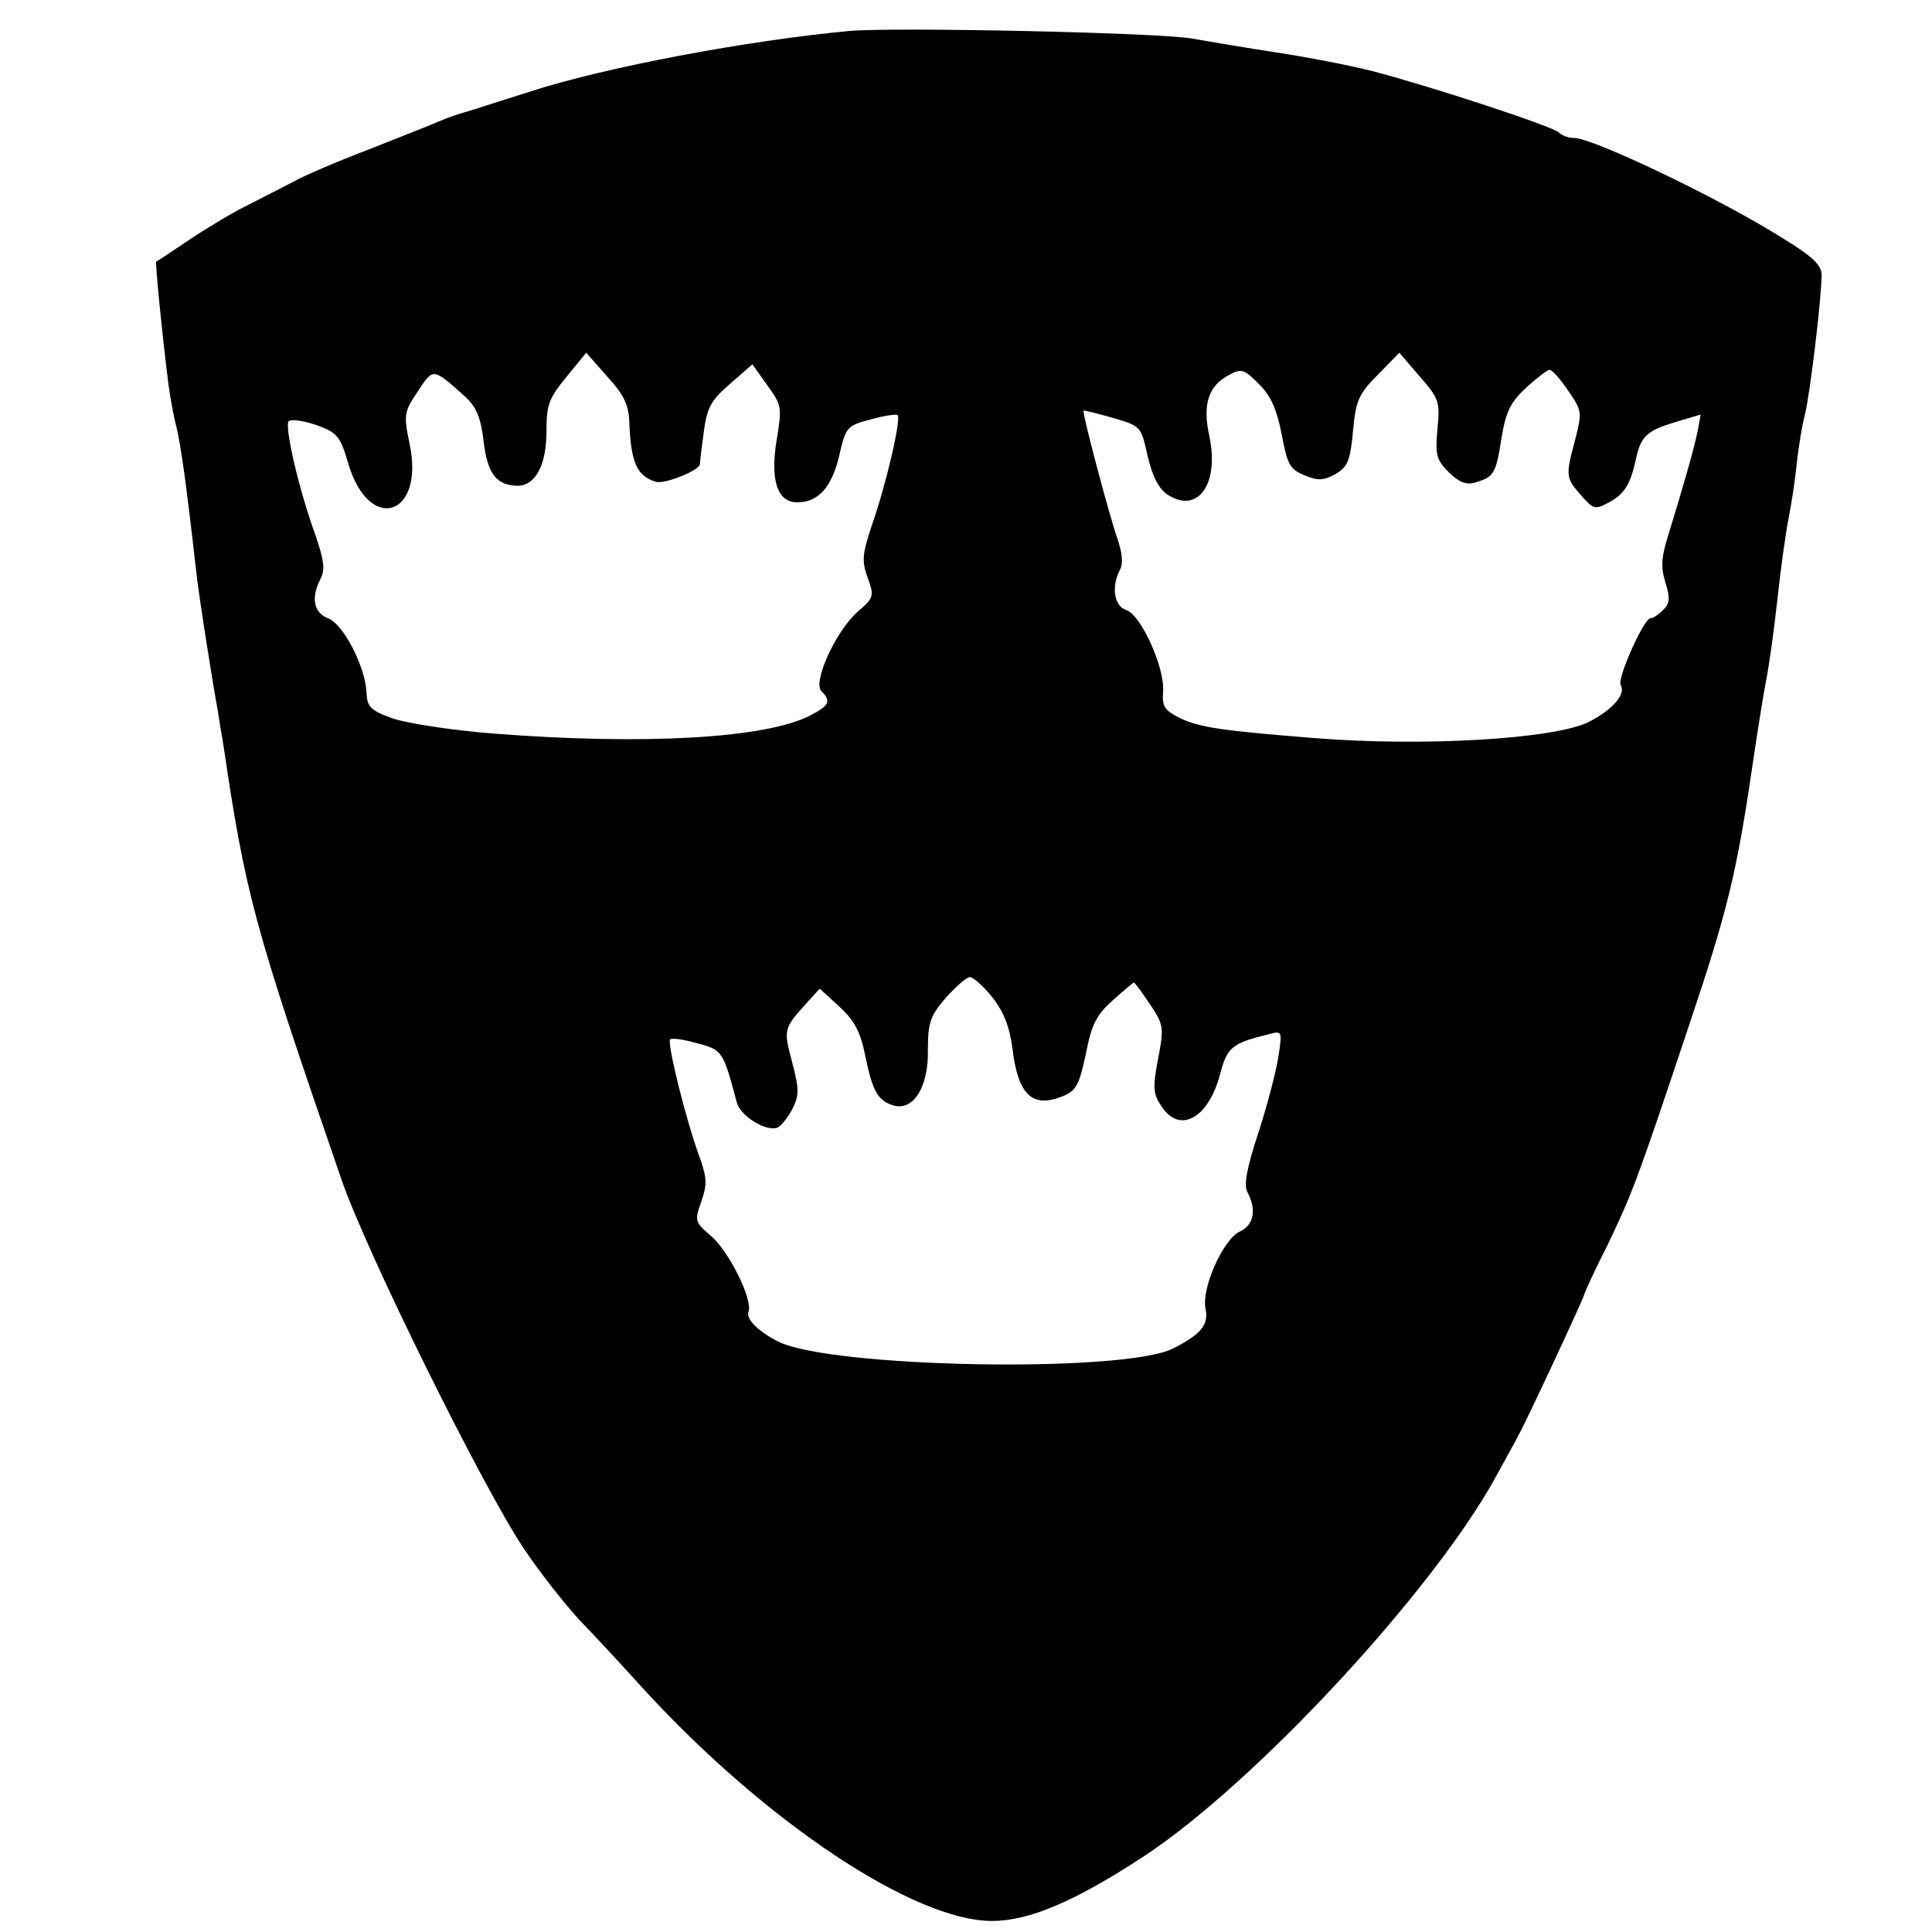
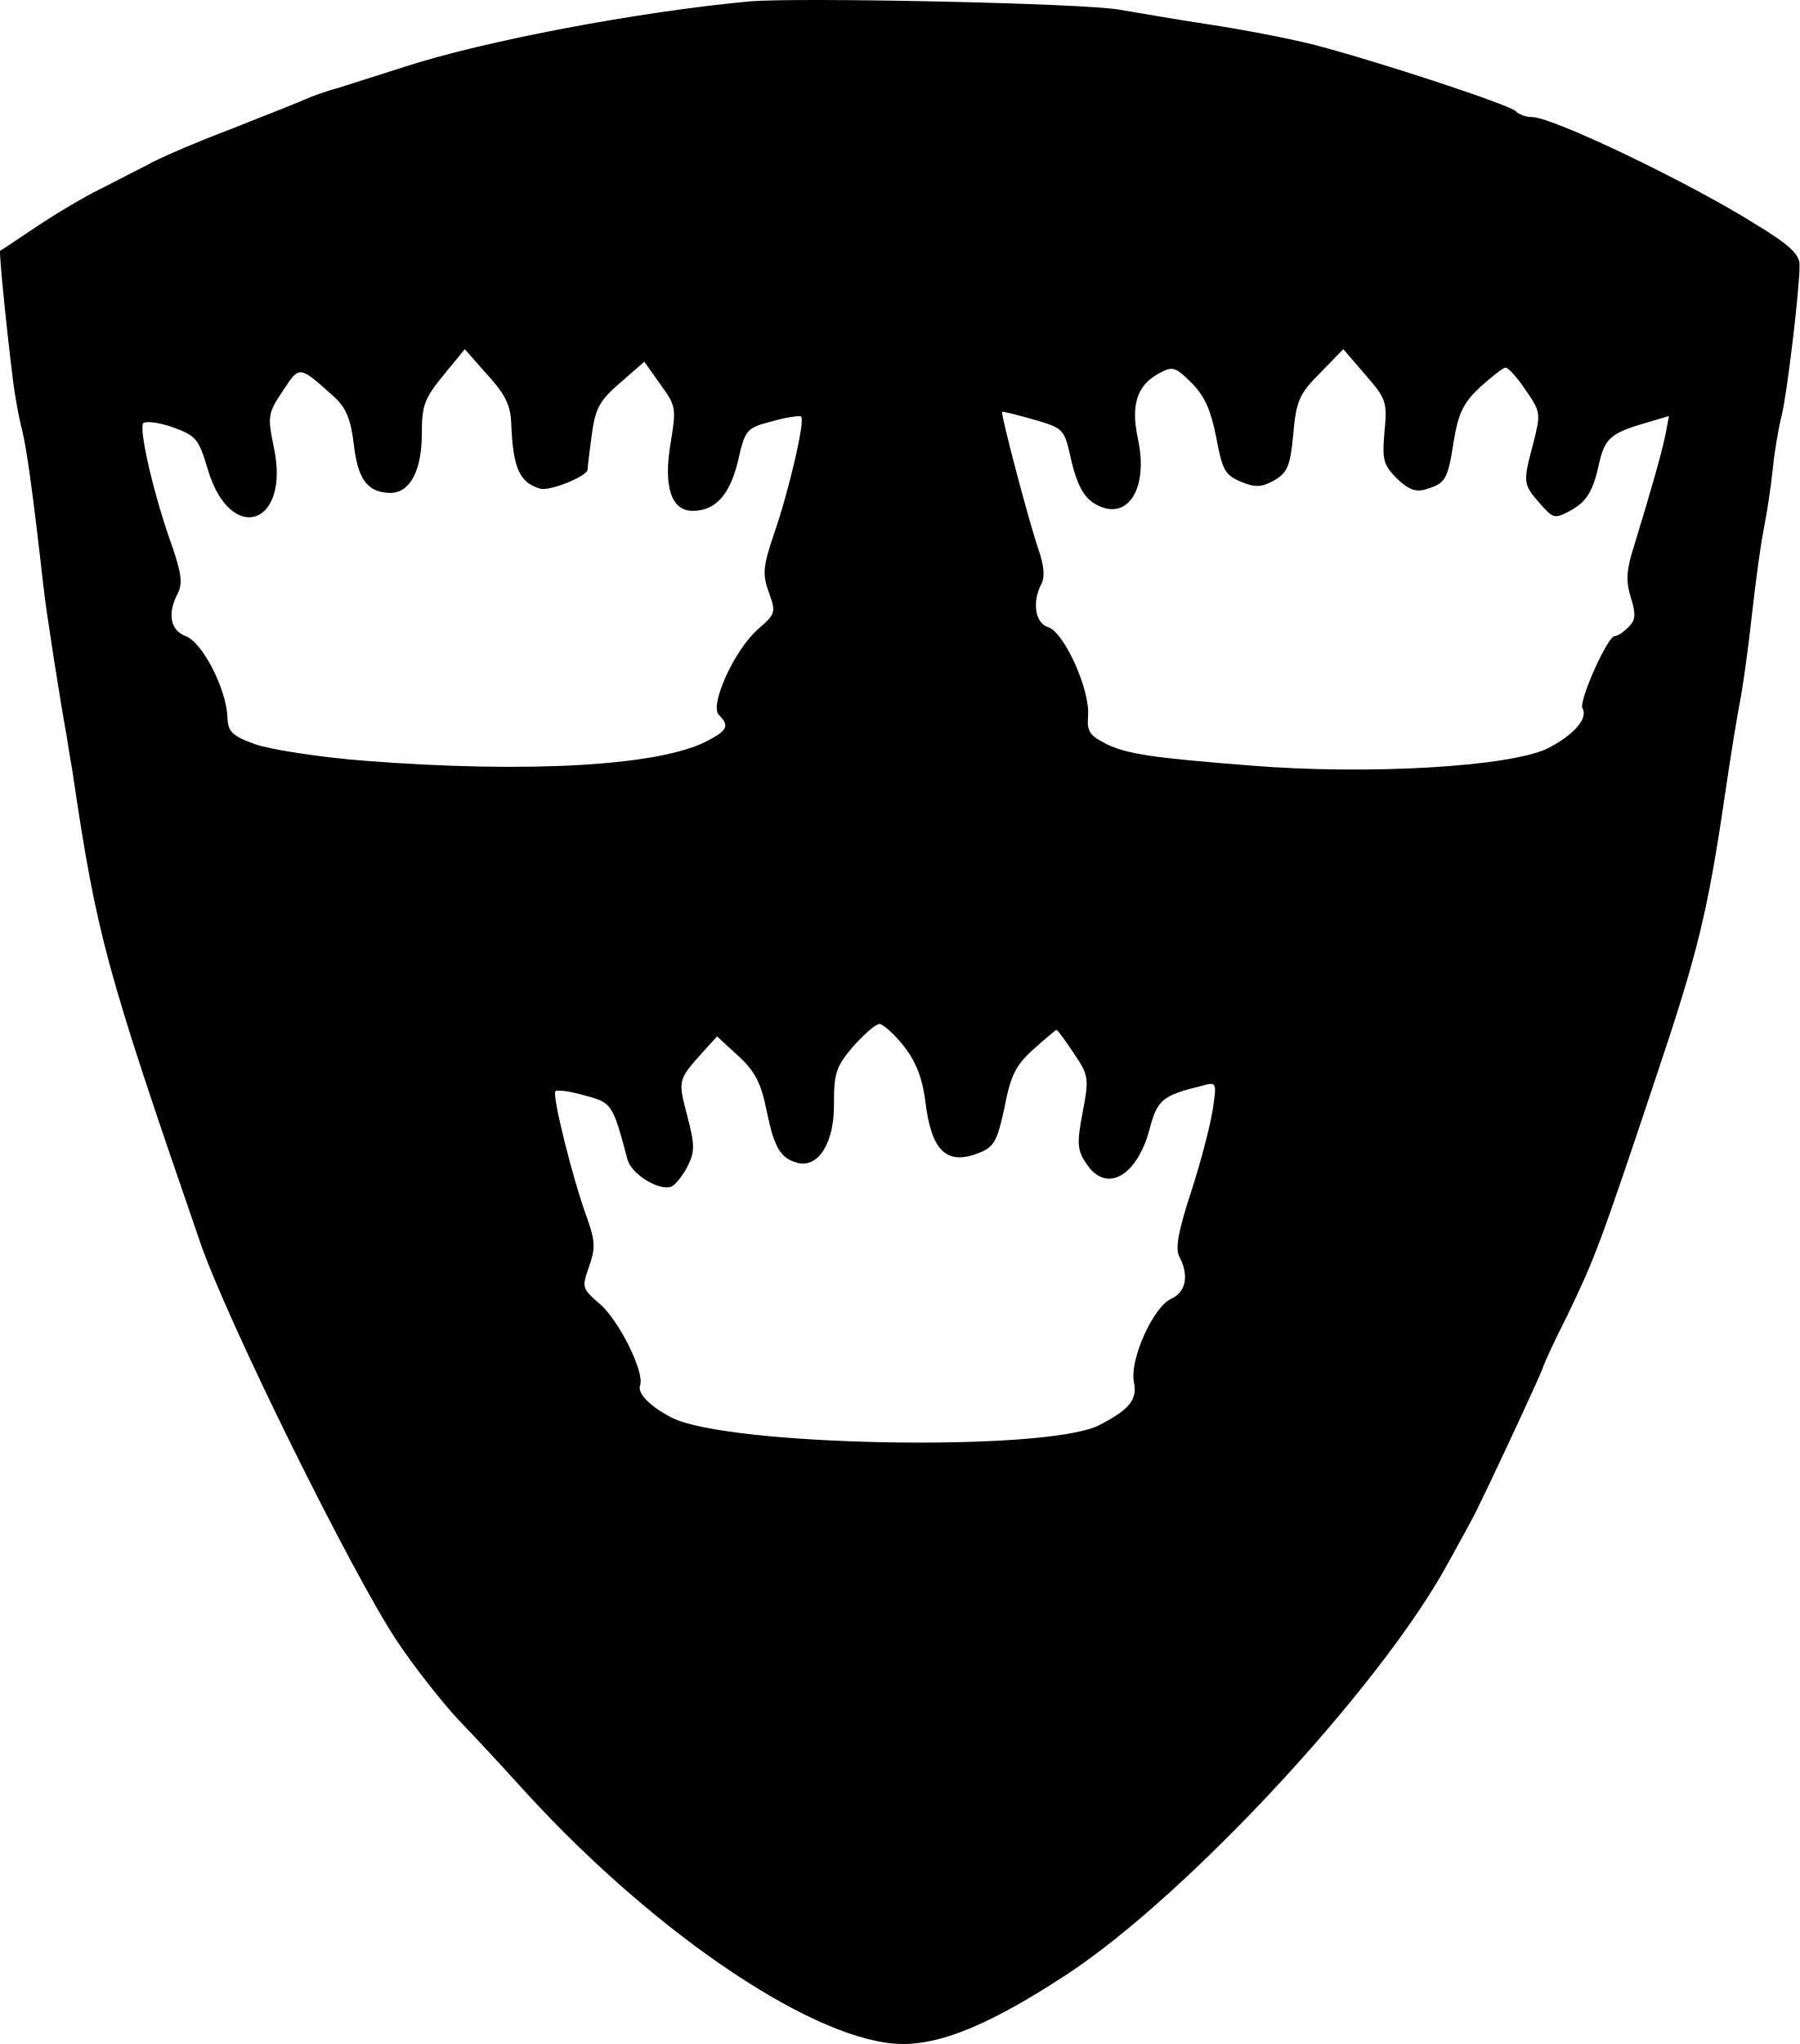
- <svg xmlns="http://www.w3.org/2000/svg" version="1.0" width="350pt" height="350pt" viewBox="0 0 350 350" preserveAspectRatio="xMidYMid meet">
-   <g transform="translate(0,350) scale(0.1,-0.1)" fill="#000000" stroke="none">
-     <path d="M1540 3444 c-185 -17 -445 -66 -580 -110 -41 -13 -91 -29 -110 -35 -19 -5 -44 -14 -55 -19 -11 -5 -67 -27 -125 -50 -58 -22 -121 -49 -140 -60 -19 -10 -55 -28 -80 -41 -25 -12 -72 -40 -105 -62 -33 -22 -61 -41 -62 -41 -2 -2 10 -125 22 -221 3 -22 9 -58 15 -80 8 -35 17 -97 36 -265 4 -37 28 -191 39 -250 1 -8 5 -33 9 -55 41 -277 55 -329 214 -790 45 -132 255 -556 330 -669 30 -45 76 -103 102 -131 26 -27 79 -84 116 -125 221 -241 490 -420 631 -420 67 0 150 35 275 117 201 132 525 481 638 688 18 33 37 67 41 75 15 27 119 250 119 255 0 2 18 42 41 87 45 94 53 113 148 398 70 208 87 277 116 475 9 61 20 130 25 155 5 25 14 90 20 145 6 55 15 120 20 145 5 25 12 70 15 100 3 30 10 71 15 90 9 36 30 211 30 252 0 18 -17 34 -73 68 -111 70 -341 180 -375 180 -10 0 -22 4 -28 10 -11 11 -230 83 -337 111 -43 11 -122 26 -175 34 -53 8 -122 20 -152 25 -57 11 -539 21 -620 14z m-400 -709 c3 -74 14 -98 49 -108 17 -4 81 22 79 33 0 3 3 29 7 58 6 44 13 57 48 87 l40 35 27 -38 c26 -36 27 -39 17 -99 -12 -72 1 -113 37 -113 38 0 62 26 76 83 12 53 14 56 57 67 24 7 46 10 49 8 7 -7 -21 -127 -47 -201 -17 -51 -18 -64 -7 -94 12 -33 11 -36 -18 -61 -40 -35 -82 -128 -66 -144 18 -18 15 -26 -20 -44 -81 -42 -302 -54 -573 -33 -77 6 -160 19 -185 28 -39 14 -45 21 -46 46 -2 47 -42 125 -70 135 -26 10 -31 38 -13 72 8 16 6 33 -9 77 -31 85 -57 199 -49 208 4 4 27 1 50 -7 38 -14 43 -19 58 -70 38 -128 139 -95 111 36 -11 53 -10 58 15 95 28 43 27 43 85 -9 21 -19 29 -38 34 -81 7 -59 23 -80 61 -81 33 0 53 37 53 99 0 47 4 59 36 98 l36 44 38 -43 c31 -34 39 -52 40 -83z m1464 -13 c-4 -46 -2 -55 21 -78 19 -18 31 -23 48 -18 33 10 37 15 47 80 8 48 16 65 45 92 19 17 38 32 42 32 5 0 20 -17 34 -38 25 -36 25 -39 13 -87 -18 -67 -18 -70 10 -102 23 -26 25 -27 51 -13 28 15 39 33 49 80 9 40 20 50 70 65 l47 14 -6 -32 c-7 -33 -25 -96 -52 -184 -13 -41 -15 -59 -6 -88 9 -29 8 -38 -4 -50 -8 -8 -18 -15 -23 -15 -12 0 -61 -110 -54 -121 10 -17 -15 -45 -58 -67 -63 -31 -301 -45 -498 -29 -164 13 -205 19 -240 35 -30 15 -35 21 -33 48 4 43 -40 141 -67 149 -22 7 -27 43 -11 73 6 11 4 31 -5 57 -15 43 -64 228 -61 231 1 1 25 -5 53 -13 51 -15 51 -15 63 -69 9 -38 20 -59 36 -70 55 -36 94 19 76 105 -13 59 -2 92 36 112 22 12 27 10 54 -17 22 -22 32 -46 41 -91 10 -55 15 -63 41 -74 24 -10 34 -10 56 2 22 13 27 23 32 77 5 56 10 68 45 103 l39 40 37 -43 c35 -40 37 -46 32 -96z m-806 -1029 c21 -27 31 -54 36 -91 10 -86 36 -110 91 -88 25 10 30 21 42 76 10 53 19 71 48 97 20 18 38 33 39 33 2 0 15 -18 29 -39 25 -37 26 -42 15 -99 -10 -52 -9 -64 6 -86 33 -51 85 -22 106 57 13 50 22 57 87 73 26 7 26 7 19 -40 -4 -26 -20 -88 -36 -137 -22 -67 -27 -96 -20 -109 17 -32 11 -60 -14 -71 -30 -14 -70 -103 -62 -140 6 -29 -8 -46 -59 -72 -90 -45 -623 -35 -716 13 -37 19 -58 41 -53 54 8 22 -36 110 -68 137 -29 25 -30 27 -18 61 11 31 11 43 -2 80 -25 67 -60 209 -54 215 3 3 25 0 49 -7 46 -12 47 -14 72 -108 7 -24 52 -52 73 -45 7 3 19 18 27 33 13 26 13 36 0 86 -16 61 -16 60 30 111 l20 22 36 -33 c28 -26 38 -46 47 -91 13 -63 23 -80 52 -88 35 -9 62 34 61 100 0 51 4 62 32 95 18 20 37 37 44 38 6 0 25 -17 41 -37z" />
+ <svg xmlns="http://www.w3.org/2000/svg" version="1.0" width="301.722pt" height="342.633pt" viewBox="0 0 301.722 342.633" preserveAspectRatio="xMidYMid" id="svg1">
+   <defs id="defs1" />
+   <g transform="matrix(0.1,0,0,-0.1,-28.27803,344.6327)" fill="#000000" stroke="none" id="g1">
+     <path d="m 1540,3444 c -185,-17 -445,-66 -580,-110 -41,-13 -91,-29 -110,-35 -19,-5 -44,-14 -55,-19 -11,-5 -67,-27 -125,-50 -58,-22 -121,-49 -140,-60 -19,-10 -55,-28 -80,-41 -25,-12 -72,-40 -105,-62 -33,-22 -61,-41 -62,-41 -2,-2 10,-125 22,-221 3,-22 9,-58 15,-80 8,-35 17,-97 36,-265 4,-37 28,-191 39,-250 1,-8 5,-33 9,-55 41,-277 55,-329 214,-790 45,-132 255,-556 330,-669 30,-45 76,-103 102,-131 26,-27 79,-84 116,-125 221,-241 490,-420 631,-420 67,0 150,35 275,117 201,132 525,481 638,688 18,33 37,67 41,75 15,27 119,250 119,255 0,2 18,42 41,87 45,94 53,113 148,398 70,208 87,277 116,475 9,61 20,130 25,155 5,25 14,90 20,145 6,55 15,120 20,145 5,25 12,70 15,100 3,30 10,71 15,90 9,36 30,211 30,252 0,18 -17,34 -73,68 -111,70 -341,180 -375,180 -10,0 -22,4 -28,10 -11,11 -230,83 -337,111 -43,11 -122,26 -175,34 -53,8 -122,20 -152,25 -57,11 -539,21 -620,14 z m -400,-709 c 3,-74 14,-98 49,-108 17,-4 81,22 79,33 0,3 3,29 7,58 6,44 13,57 48,87 l 40,35 27,-38 c 26,-36 27,-39 17,-99 -12,-72 1,-113 37,-113 38,0 62,26 76,83 12,53 14,56 57,67 24,7 46,10 49,8 7,-7 -21,-127 -47,-201 -17,-51 -18,-64 -7,-94 12,-33 11,-36 -18,-61 -40,-35 -82,-128 -66,-144 18,-18 15,-26 -20,-44 -81,-42 -302,-54 -573,-33 -77,6 -160,19 -185,28 -39,14 -45,21 -46,46 -2,47 -42,125 -70,135 -26,10 -31,38 -13,72 8,16 6,33 -9,77 -31,85 -57,199 -49,208 4,4 27,1 50,-7 38,-14 43,-19 58,-70 38,-128 139,-95 111,36 -11,53 -10,58 15,95 28,43 27,43 85,-9 21,-19 29,-38 34,-81 7,-59 23,-80 61,-81 33,0 53,37 53,99 0,47 4,59 36,98 l 36,44 38,-43 c 31,-34 39,-52 40,-83 z m 1464,-13 c -4,-46 -2,-55 21,-78 19,-18 31,-23 48,-18 33,10 37,15 47,80 8,48 16,65 45,92 19,17 38,32 42,32 5,0 20,-17 34,-38 25,-36 25,-39 13,-87 -18,-67 -18,-70 10,-102 23,-26 25,-27 51,-13 28,15 39,33 49,80 9,40 20,50 70,65 l 47,14 -6,-32 c -7,-33 -25,-96 -52,-184 -13,-41 -15,-59 -6,-88 9,-29 8,-38 -4,-50 -8,-8 -18,-15 -23,-15 -12,0 -61,-110 -54,-121 10,-17 -15,-45 -58,-67 -63,-31 -301,-45 -498,-29 -164,13 -205,19 -240,35 -30,15 -35,21 -33,48 4,43 -40,141 -67,149 -22,7 -27,43 -11,73 6,11 4,31 -5,57 -15,43 -64,228 -61,231 1,1 25,-5 53,-13 51,-15 51,-15 63,-69 9,-38 20,-59 36,-70 55,-36 94,19 76,105 -13,59 -2,92 36,112 22,12 27,10 54,-17 22,-22 32,-46 41,-91 10,-55 15,-63 41,-74 24,-10 34,-10 56,2 22,13 27,23 32,77 5,56 10,68 45,103 l 39,40 37,-43 c 35,-40 37,-46 32,-96 z M 1798,1693 c 21,-27 31,-54 36,-91 10,-86 36,-110 91,-88 25,10 30,21 42,76 10,53 19,71 48,97 20,18 38,33 39,33 2,0 15,-18 29,-39 25,-37 26,-42 15,-99 -10,-52 -9,-64 6,-86 33,-51 85,-22 106,57 13,50 22,57 87,73 26,7 26,7 19,-40 -4,-26 -20,-88 -36,-137 -22,-67 -27,-96 -20,-109 17,-32 11,-60 -14,-71 -30,-14 -70,-103 -62,-140 6,-29 -8,-46 -59,-72 -90,-45 -623,-35 -716,13 -37,19 -58,41 -53,54 8,22 -36,110 -68,137 -29,25 -30,27 -18,61 11,31 11,43 -2,80 -25,67 -60,209 -54,215 3,3 25,0 49,-7 46,-12 47,-14 72,-108 7,-24 52,-52 73,-45 7,3 19,18 27,33 13,26 13,36 0,86 -16,61 -16,60 30,111 l 20,22 36,-33 c 28,-26 38,-46 47,-91 13,-63 23,-80 52,-88 35,-9 62,34 61,100 0,51 4,62 32,95 18,20 37,37 44,38 6,0 25,-17 41,-37 z" id="path1" />
  </g>
</svg>
